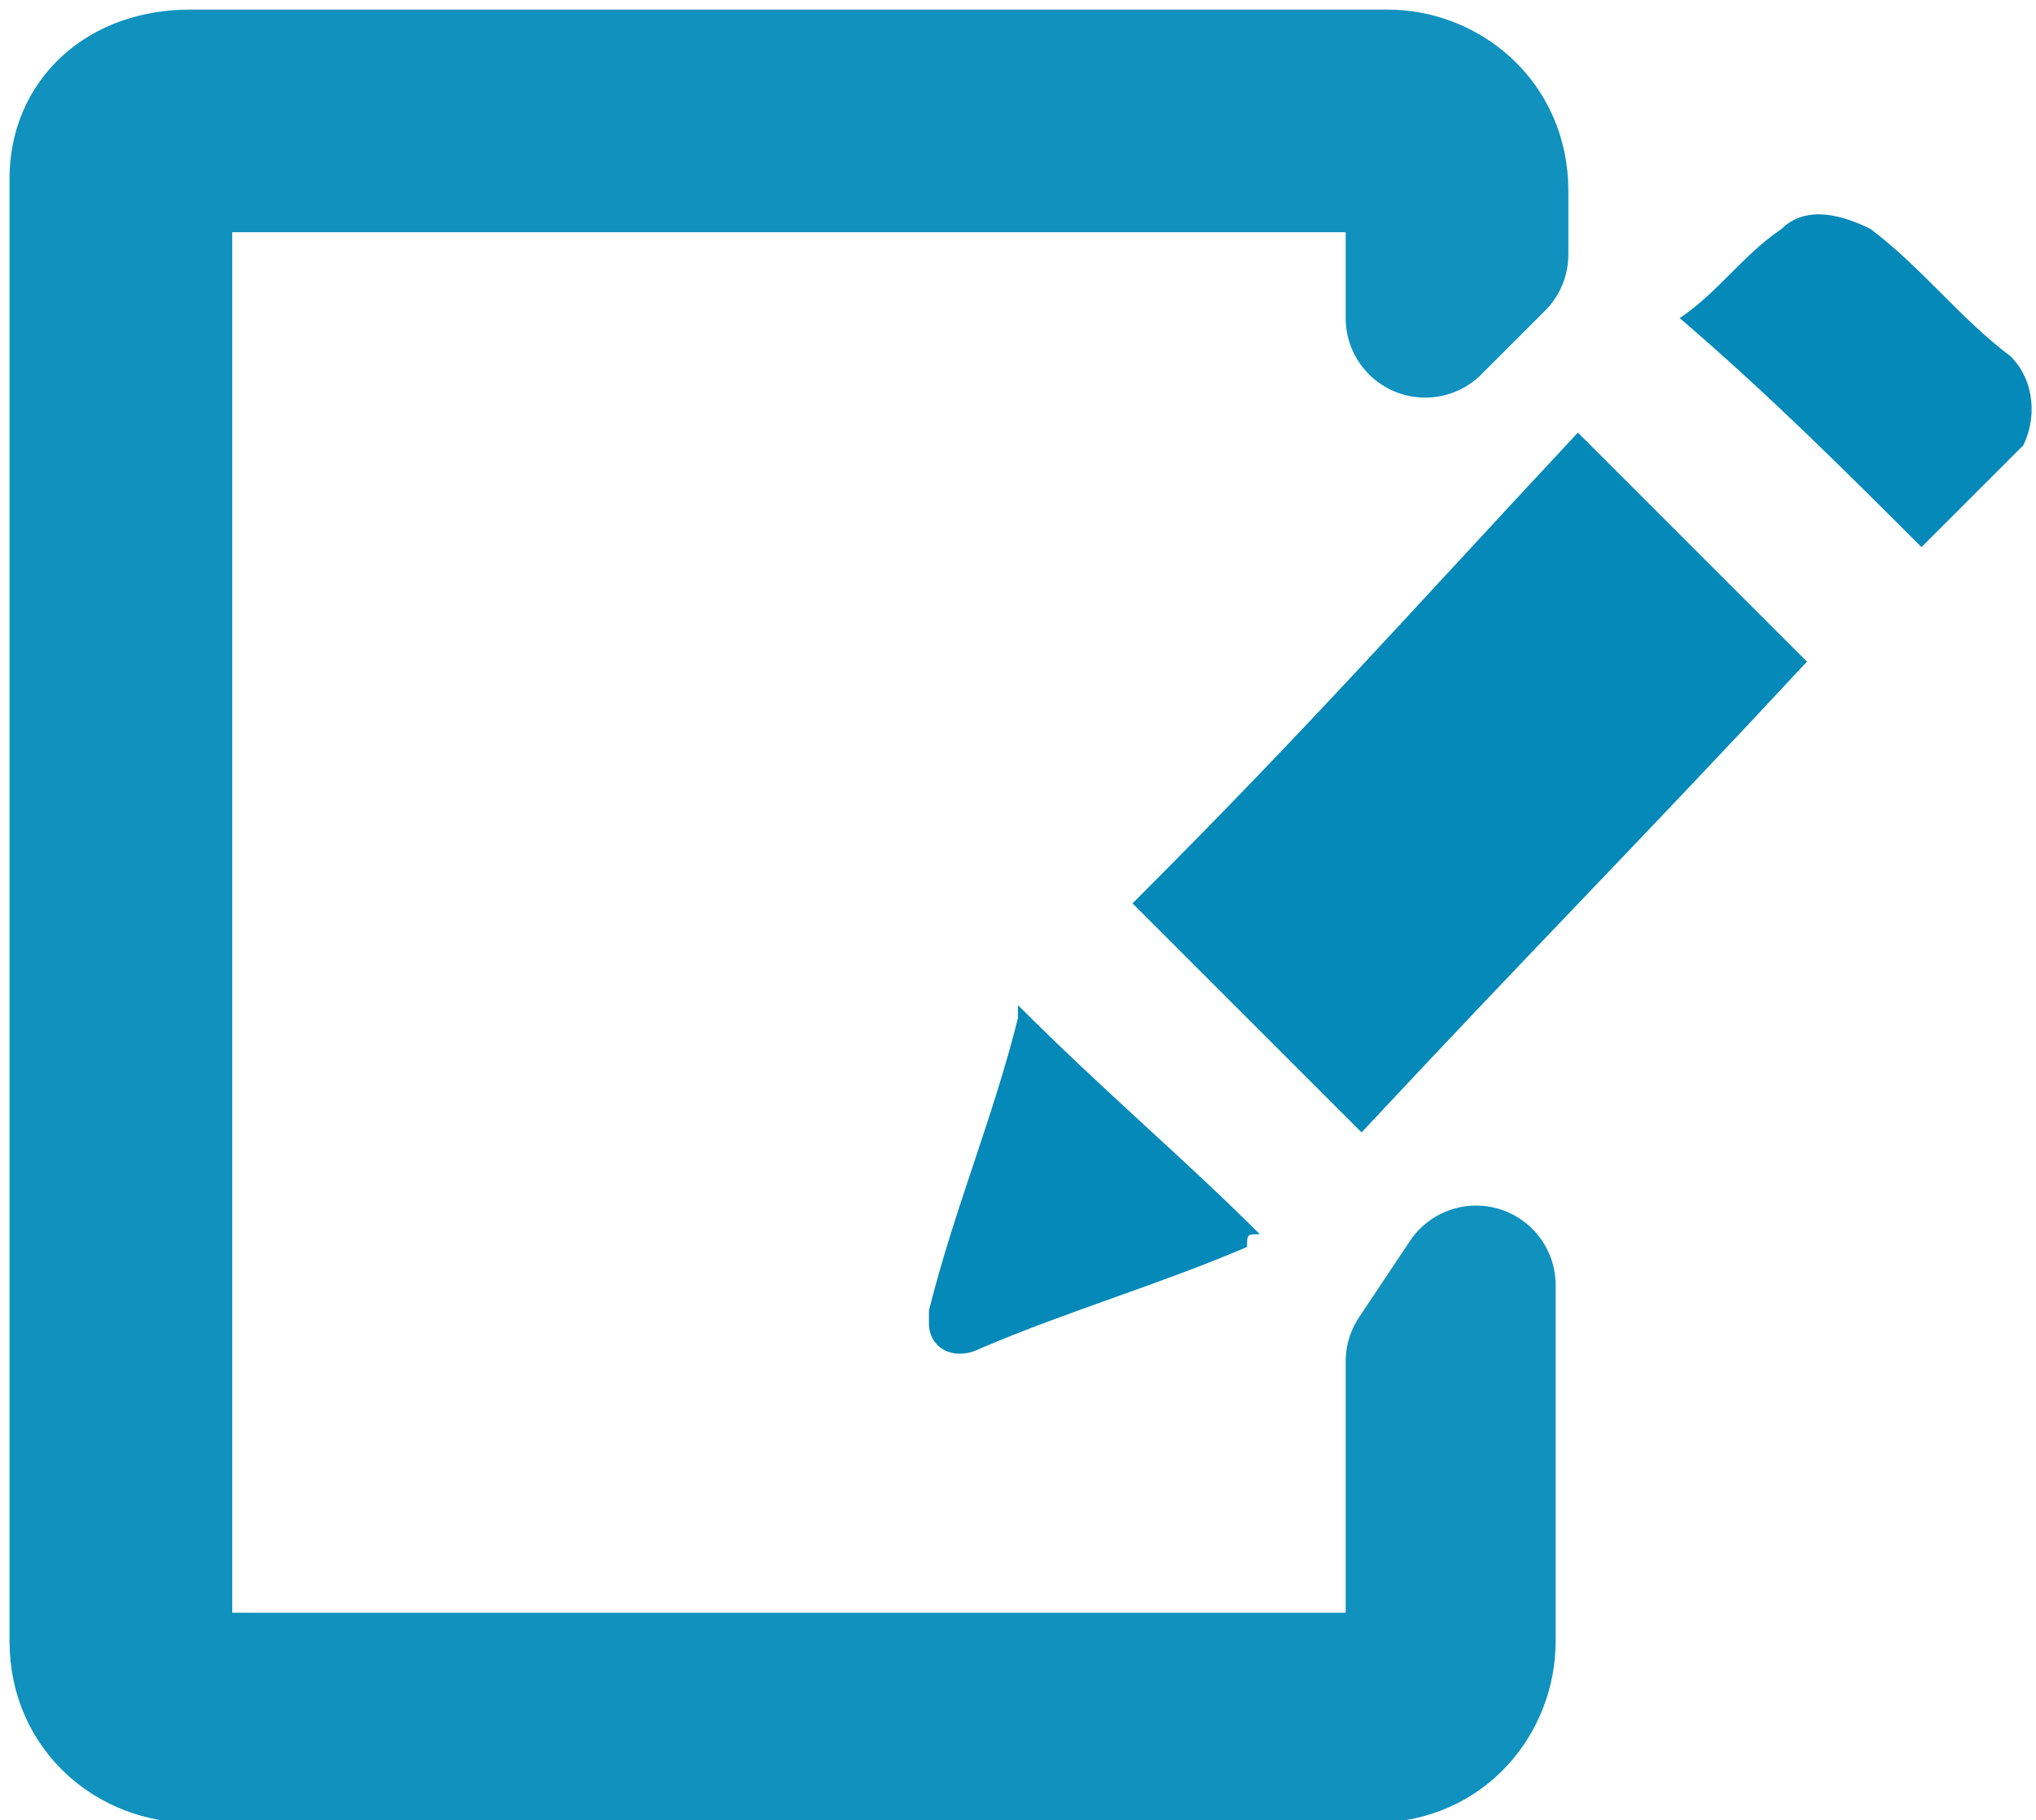
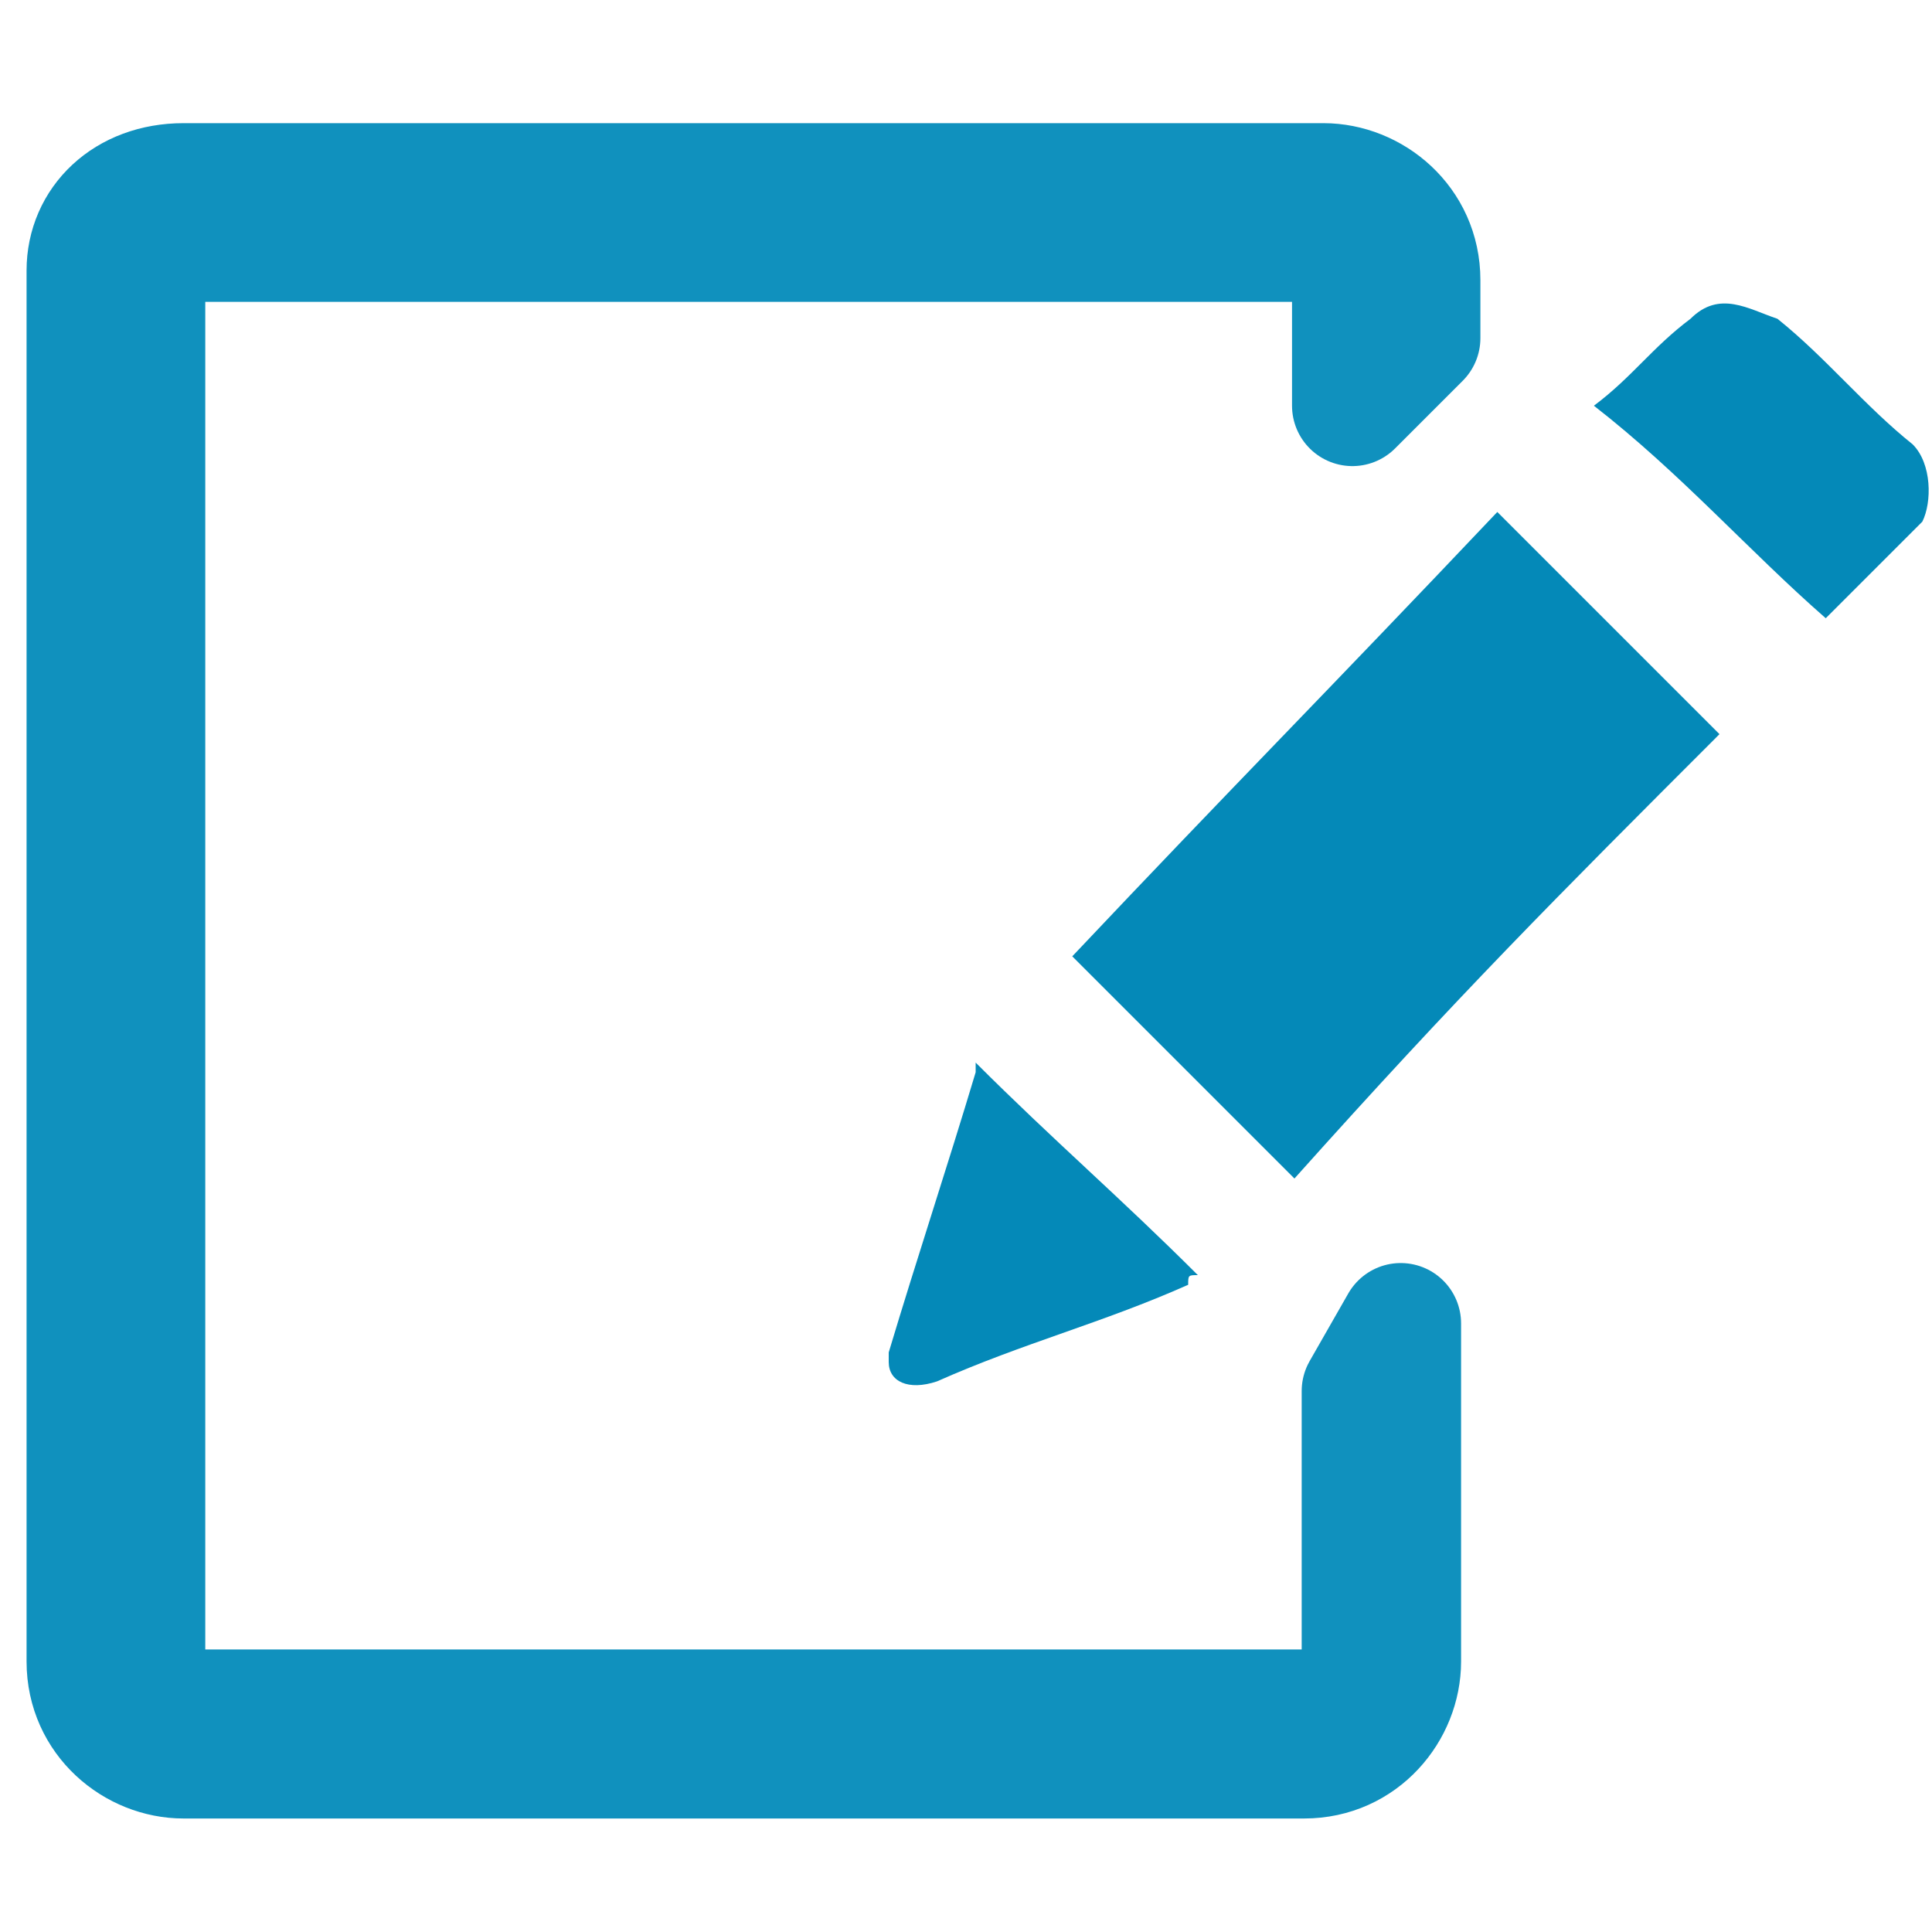
- <svg xmlns="http://www.w3.org/2000/svg" version="1.1" id="Layer_1" x="0px" y="0px" viewBox="0 0 16 14.3" enable-background="new 0 0 16 14.3" xml:space="preserve">
+ <svg xmlns="http://www.w3.org/2000/svg" version="1.1" id="Layer_1" x="0px" y="0px" viewBox="0 0 20 20" enable-background="new 0 0 20 20" xml:space="preserve">
  <g>
-     <path fill="#0489B8" stroke="#1091BE" stroke-width="1.25" stroke-linecap="round" stroke-linejoin="round" stroke-miterlimit="10" d="   M11.6,10.1v2.8c0,0.4-0.3,0.8-0.8,0.8H1.5c-0.4,0-0.8-0.3-0.8-0.8V1.4C0.7,1,1,0.7,1.5,0.7h9.4c0.4,0,0.8,0.3,0.8,0.8v0.5l-0.5,0.5   v-1c0-0.2-0.1-0.3-0.3-0.3H1.5c-0.2,0-0.3,0.1-0.3,0.3v11.5c0,0.2,0.1,0.3,0.3,0.3h9.4c0.2,0,0.3-0.1,0.3-0.3v-2.3L11.6,10.1z" />
+     <path fill="#0489B8" stroke="#1091BE" stroke-width="1.25" stroke-linecap="round" stroke-linejoin="round" stroke-miterlimit="10" d="   M14.5,13.7v3.5c0,0.5-0.4,1-1,1H1.9c-0.5,0-1-0.4-1-1V2.8c0-0.5,0.4-0.9,1-0.9h11.8c0.5,0,1,0.4,1,1v0.6L14,4.2V2.9   c0-0.3-0.1-0.4-0.4-0.4H1.9c-0.3,0-0.4,0.1-0.4,0.4v14.4c0,0.3,0.1,0.4,0.4,0.4h11.8c0.2,0,0.4-0.1,0.4-0.4v-2.9L14.5,13.7z" />
    <g>
-       <path fill-rule="evenodd" clip-rule="evenodd" fill="#0489B8" d="M10.7,8.9c-0.6-0.6-1.2-1.2-1.8-1.8c1.4-1.4,2.1-2.2,3.5-3.7    C13,4,13.6,4.6,14.2,5.2C12.9,6.6,12.1,7.4,10.7,8.9z" />
-       <path fill-rule="evenodd" clip-rule="evenodd" fill="#0489B8" d="M15.1,4.3c-0.6-0.6-1.2-1.2-1.9-1.8C13.5,2.3,13.7,2,14,1.8    c0.2-0.2,0.5-0.1,0.7,0c0.4,0.3,0.7,0.7,1.1,1c0.2,0.2,0.2,0.5,0.1,0.7C15.6,3.8,15.3,4.1,15.1,4.3z" />
-       <path fill-rule="evenodd" clip-rule="evenodd" fill="#0489B8" d="M9.9,9.7c-0.1,0-0.1,0-0.1,0.1c-0.7,0.3-1.4,0.5-2.1,0.8    c-0.2,0.1-0.4,0-0.4-0.2c0,0,0-0.1,0-0.1C7.5,9.5,7.8,8.8,8,8c0,0,0,0,0-0.1C8.7,8.6,9.3,9.1,9.9,9.7z" />
+       <path fill="#0489B8" d="M13.4,12.2c-0.8-0.8-1.5-1.5-2.3-2.3c1.7-1.8,2.6-2.7,4.4-4.6c0.8,0.8,1.5,1.5,2.3,2.3    C16.1,9.3,15.1,10.3,13.4,12.2z" />
+       <path fill="#0489B8" d="M18.9,6.4c-0.8-0.7-1.5-1.5-2.4-2.2c0.4-0.3,0.6-0.6,1-0.9c0.3-0.3,0.6-0.1,0.9,0c0.5,0.4,0.9,0.9,1.4,1.3    C20,4.8,20,5.2,19.9,5.4C19.5,5.8,19.1,6.2,18.9,6.4z" />
+       <path fill="#0489B8" d="M12.4,13.2c-0.1,0-0.1,0-0.1,0.1c-0.9,0.4-1.7,0.6-2.6,1c-0.3,0.1-0.5,0-0.5-0.2v-0.1    c0.3-1,0.6-1.9,0.9-2.9c0,0,0,0,0-0.1C10.9,11.8,11.6,12.4,12.4,13.2z" />
    </g>
  </g>
</svg>
